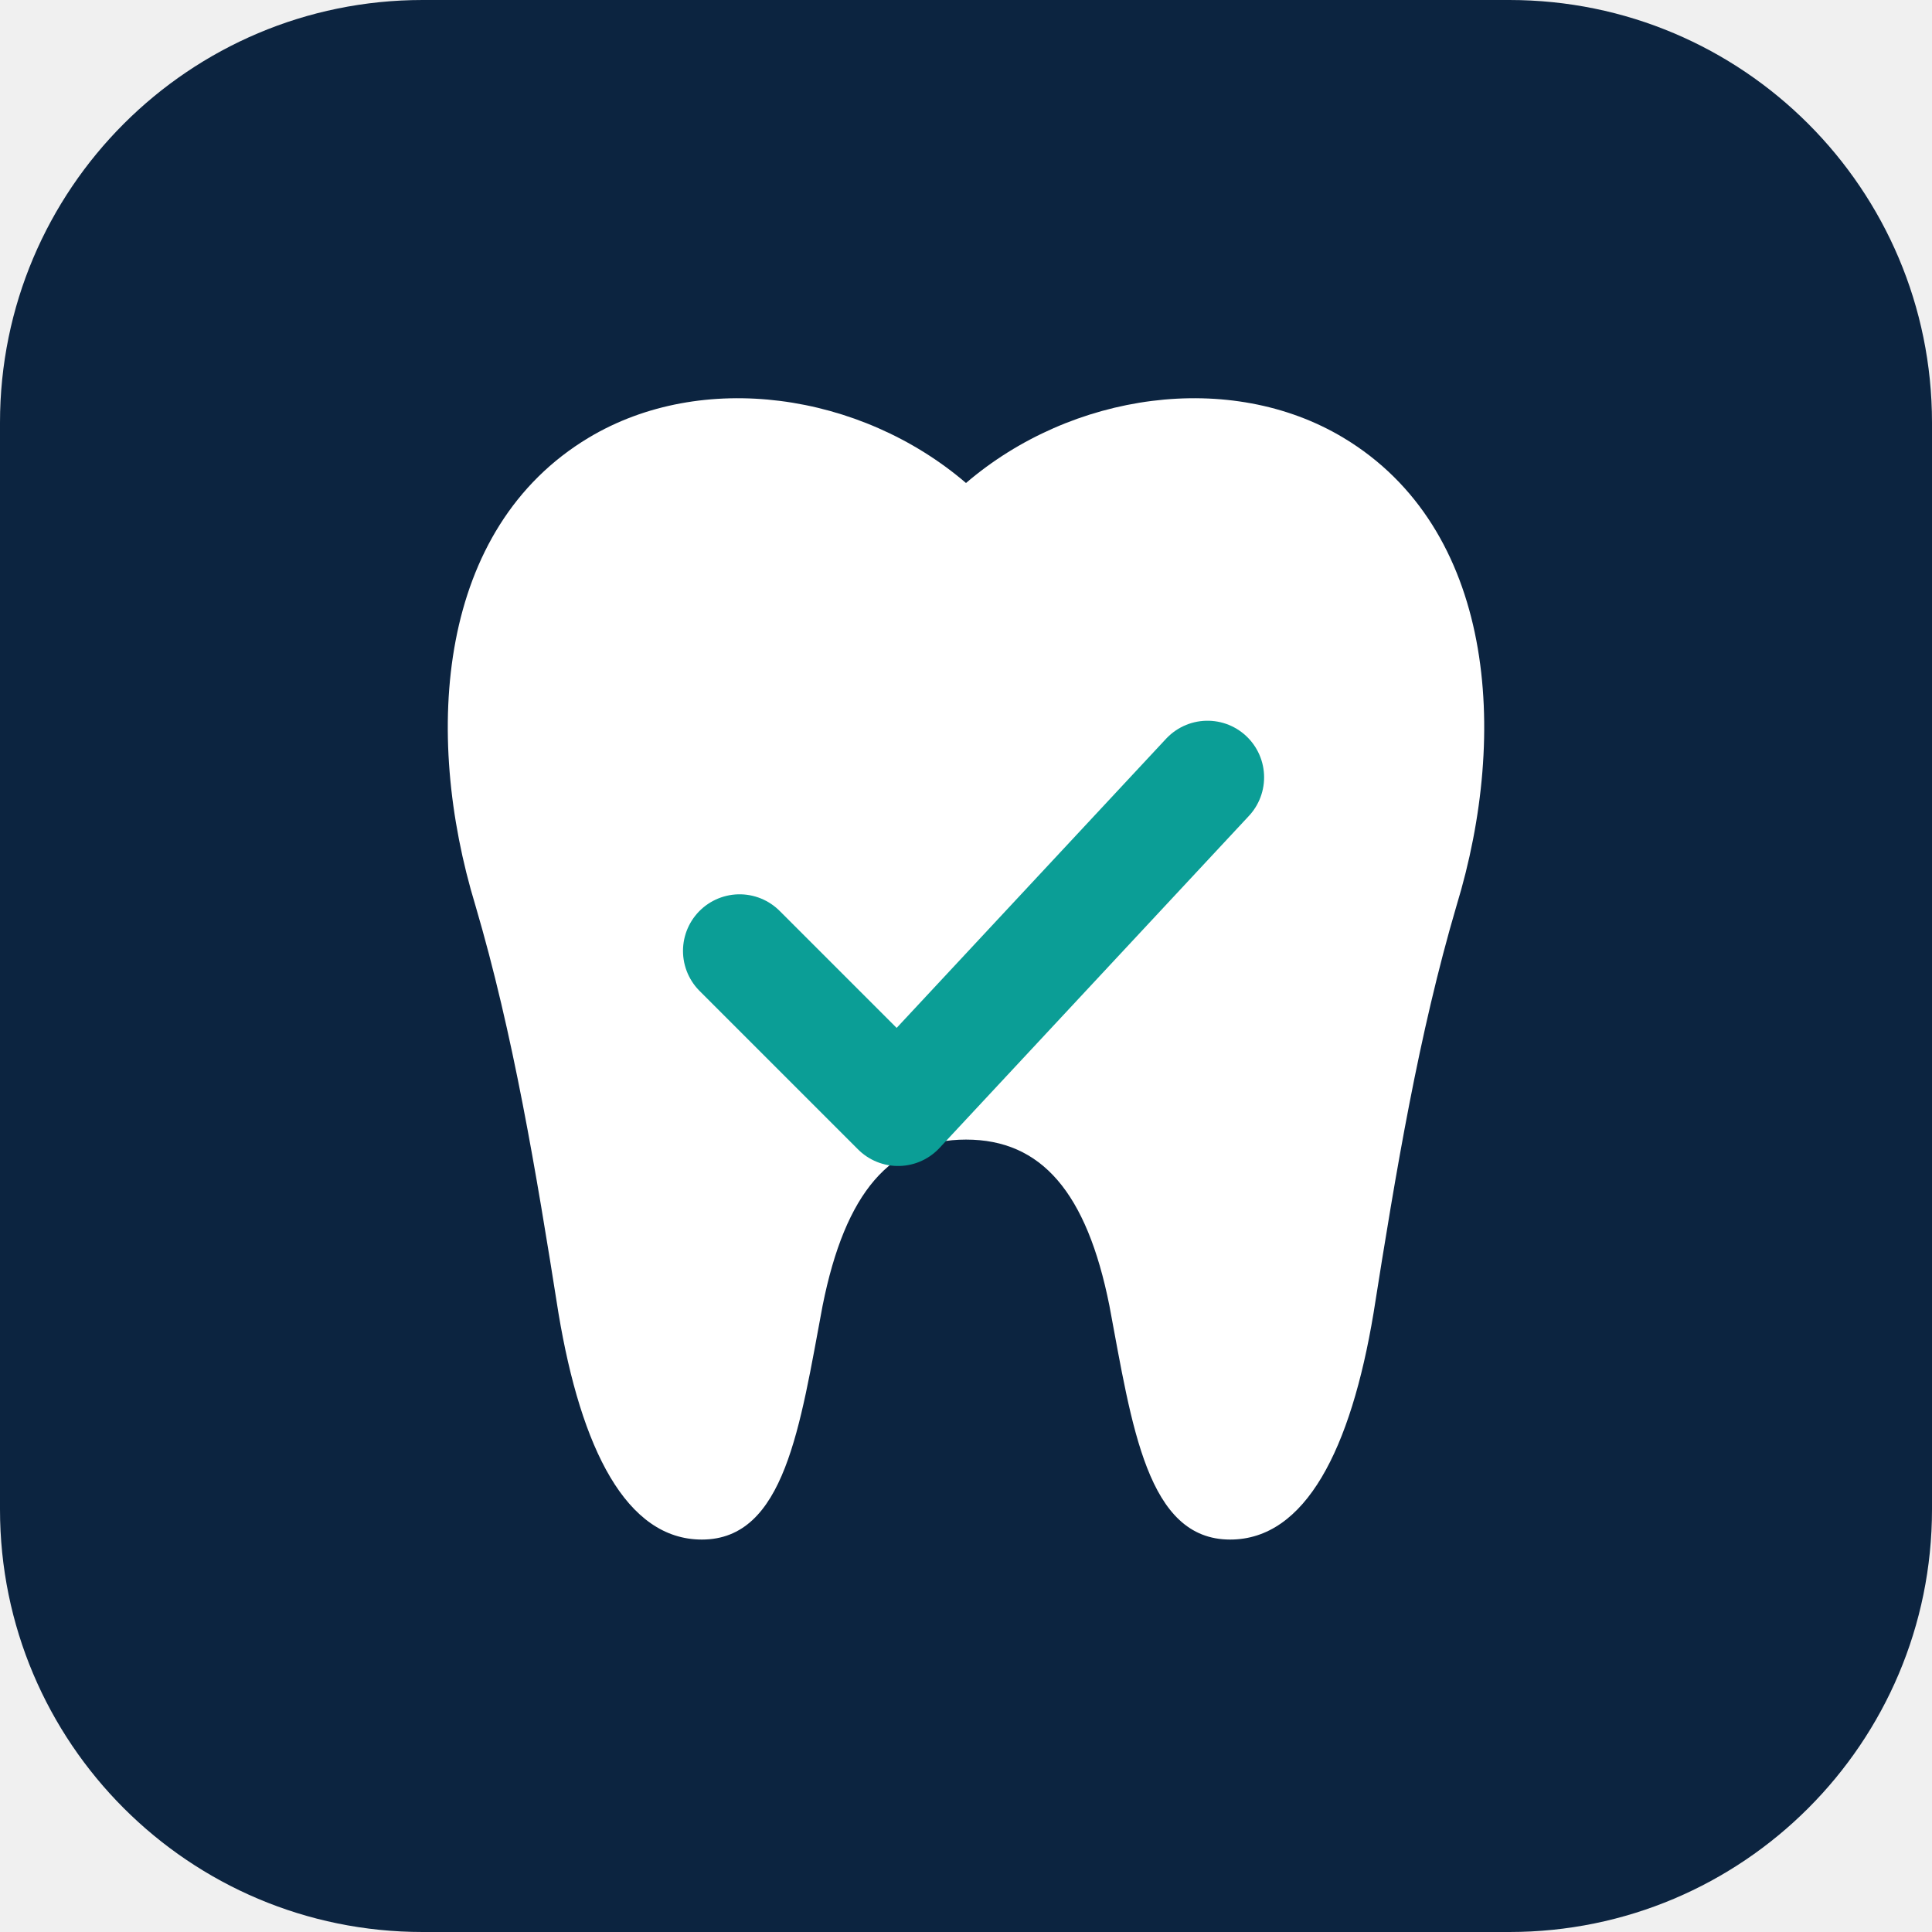
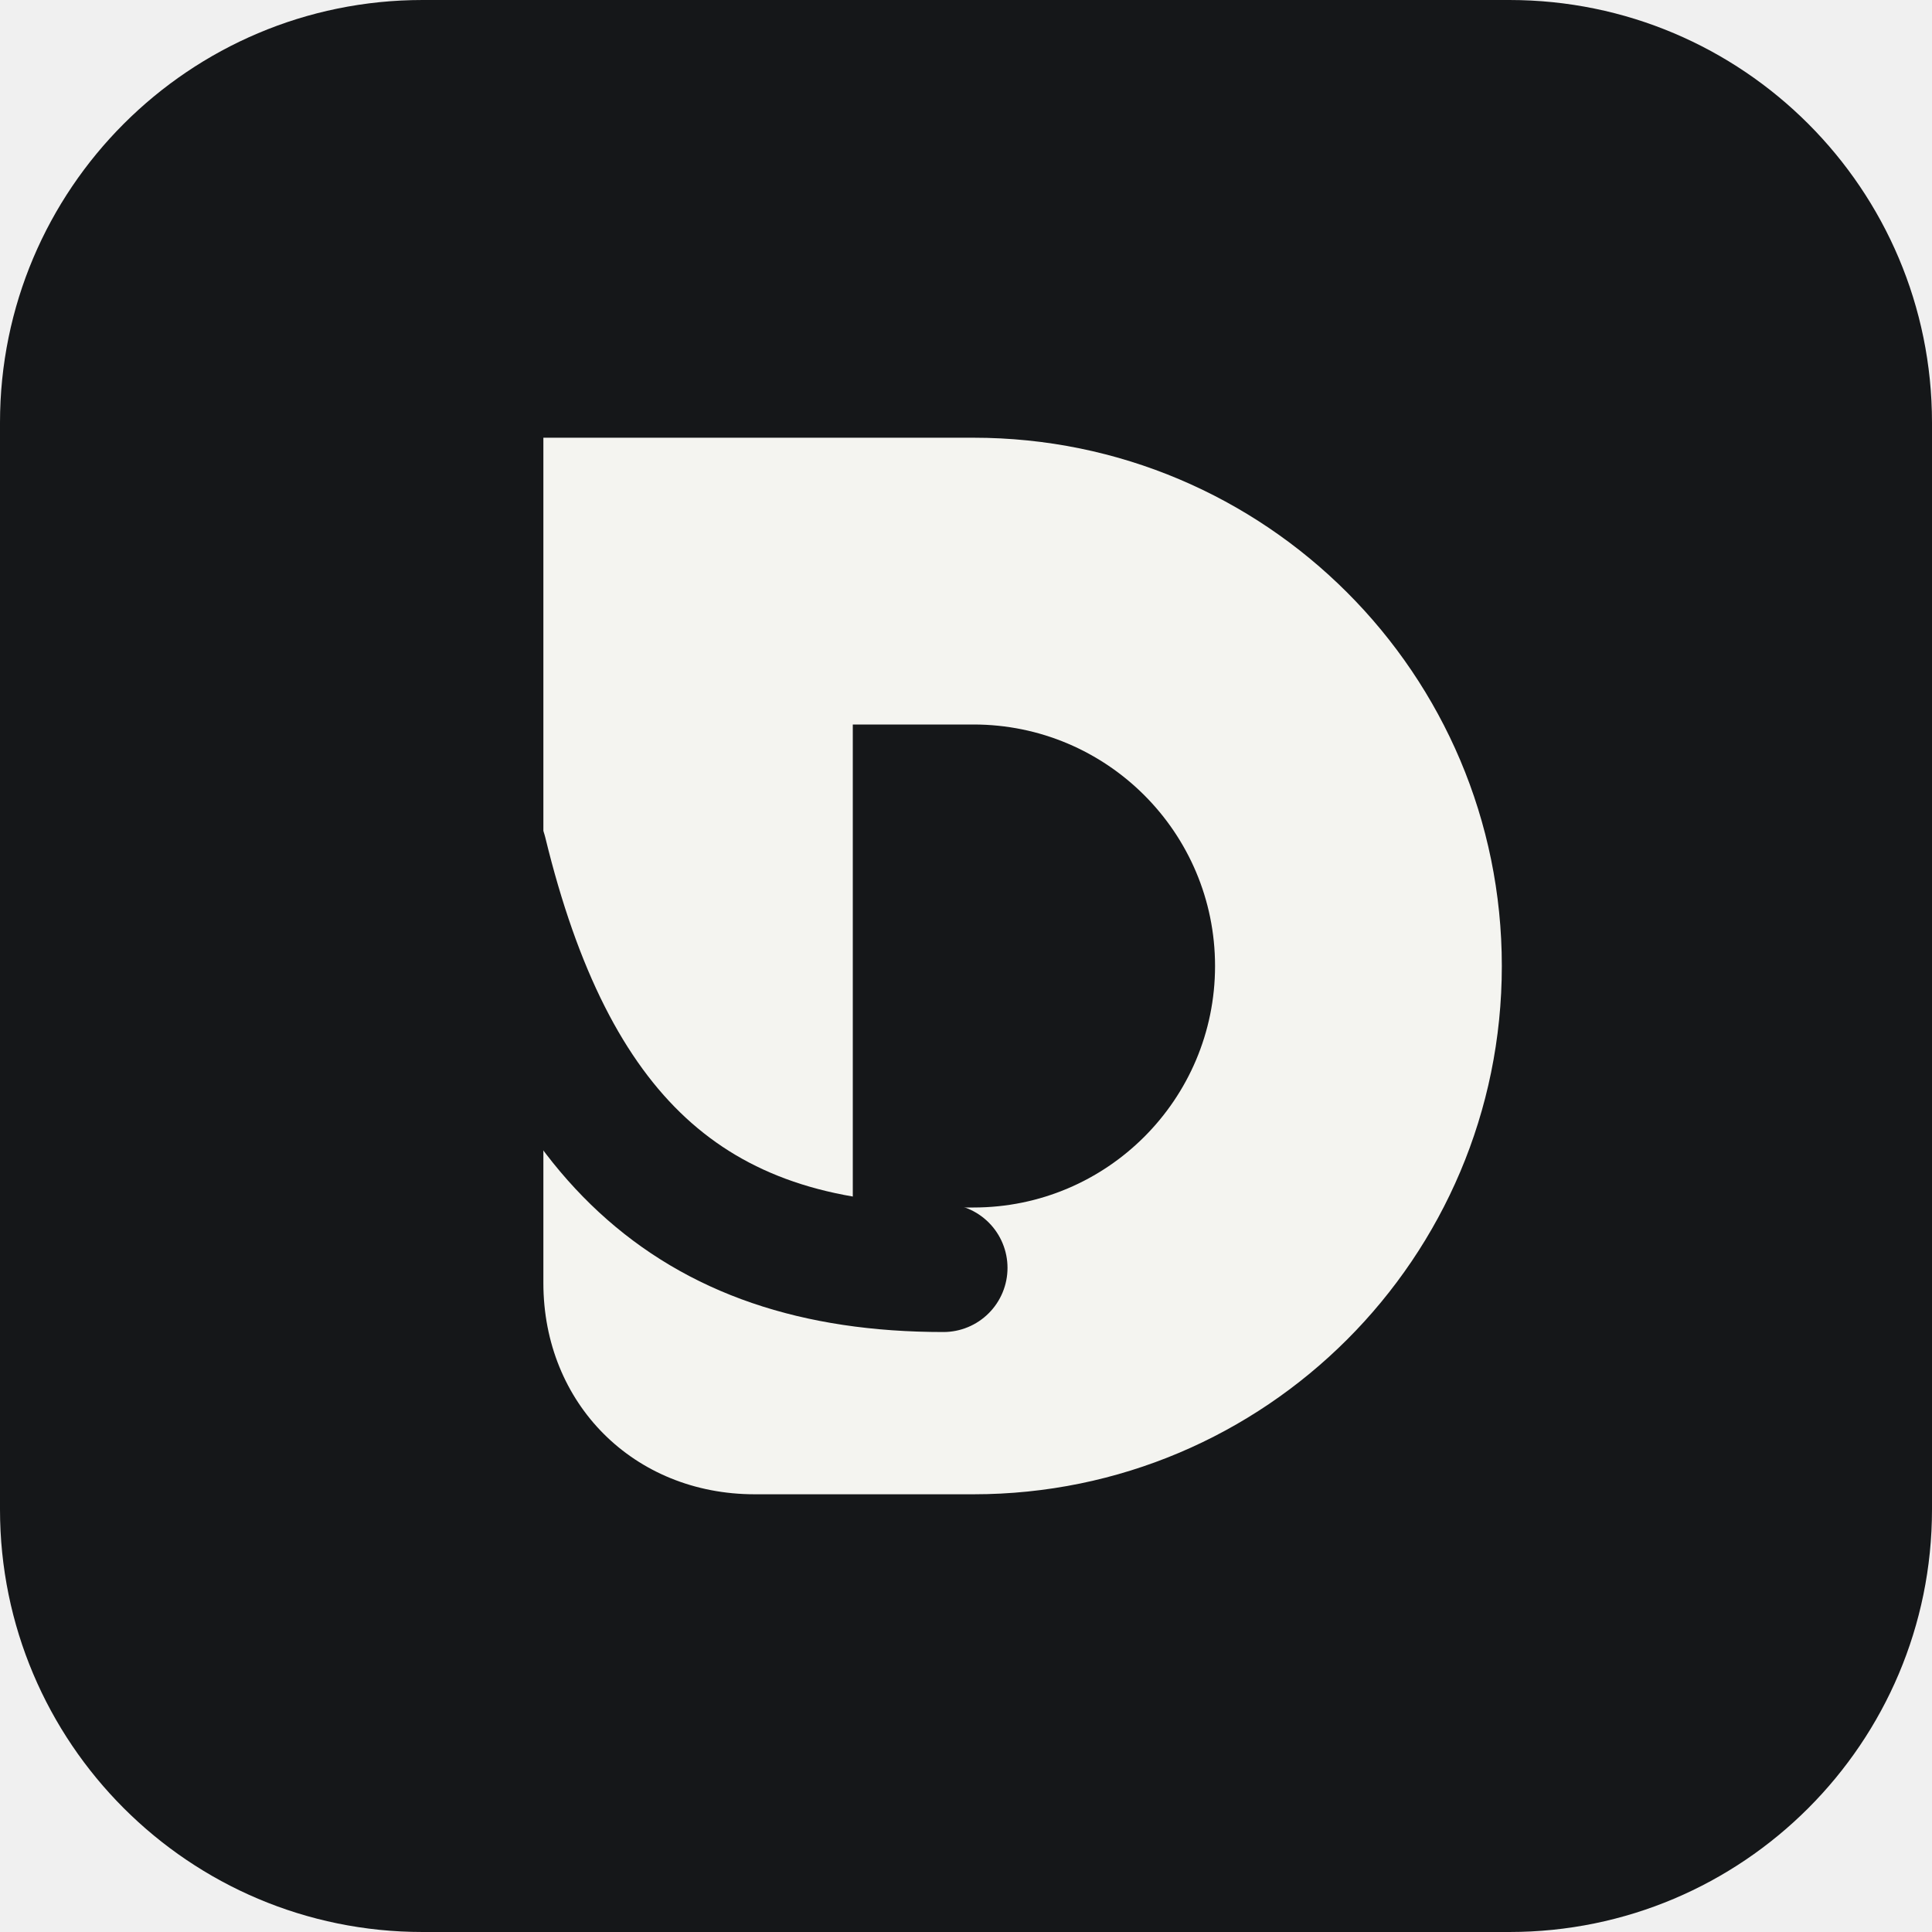
<svg xmlns="http://www.w3.org/2000/svg" viewBox="0 0 512 512">
-   <rect width="512" height="512" rx="112" fill="#0c2440" />
-   <path d="M256 128c-28-24-70-30-100-12-40 24-44 78-30 124 10 34 16 70 22 108 6 36 18 60 38 60 22 0 26-30 32-62 6-30 18-44 38-44s32 14 38 44c6 32 10 62 32 62 20 0 32-24 38-60 6-38 12-74 22-108 14-46 10-100-30-124-30-18-72-12-100 12z" fill="#fff" />
-   <path d="M196 252l42 42 82-88" fill="none" stroke="#0b9e96" stroke-width="30" stroke-linecap="round" stroke-linejoin="round" />
+   <defs>
+     <mask id="d">
+       <path d="M144 116H258A140 140 0 0 1 258 396H200C168 396 144 372 144 340Z" fill="#fff" />
+       <path d="M226 192H258A64 64 0 0 1 258 320H226Z" fill="#000" />
+       <path d="M128 226C146 300 182 336 250 336" fill="none" stroke="#000" stroke-width="34" stroke-linecap="round" />
+     </mask>
+   </defs>
+   <rect width="512" height="512" rx="112" fill="#151719" />
+   <rect width="512" height="512" fill="#f4f4f0" mask="url(#d)" />
</svg>
